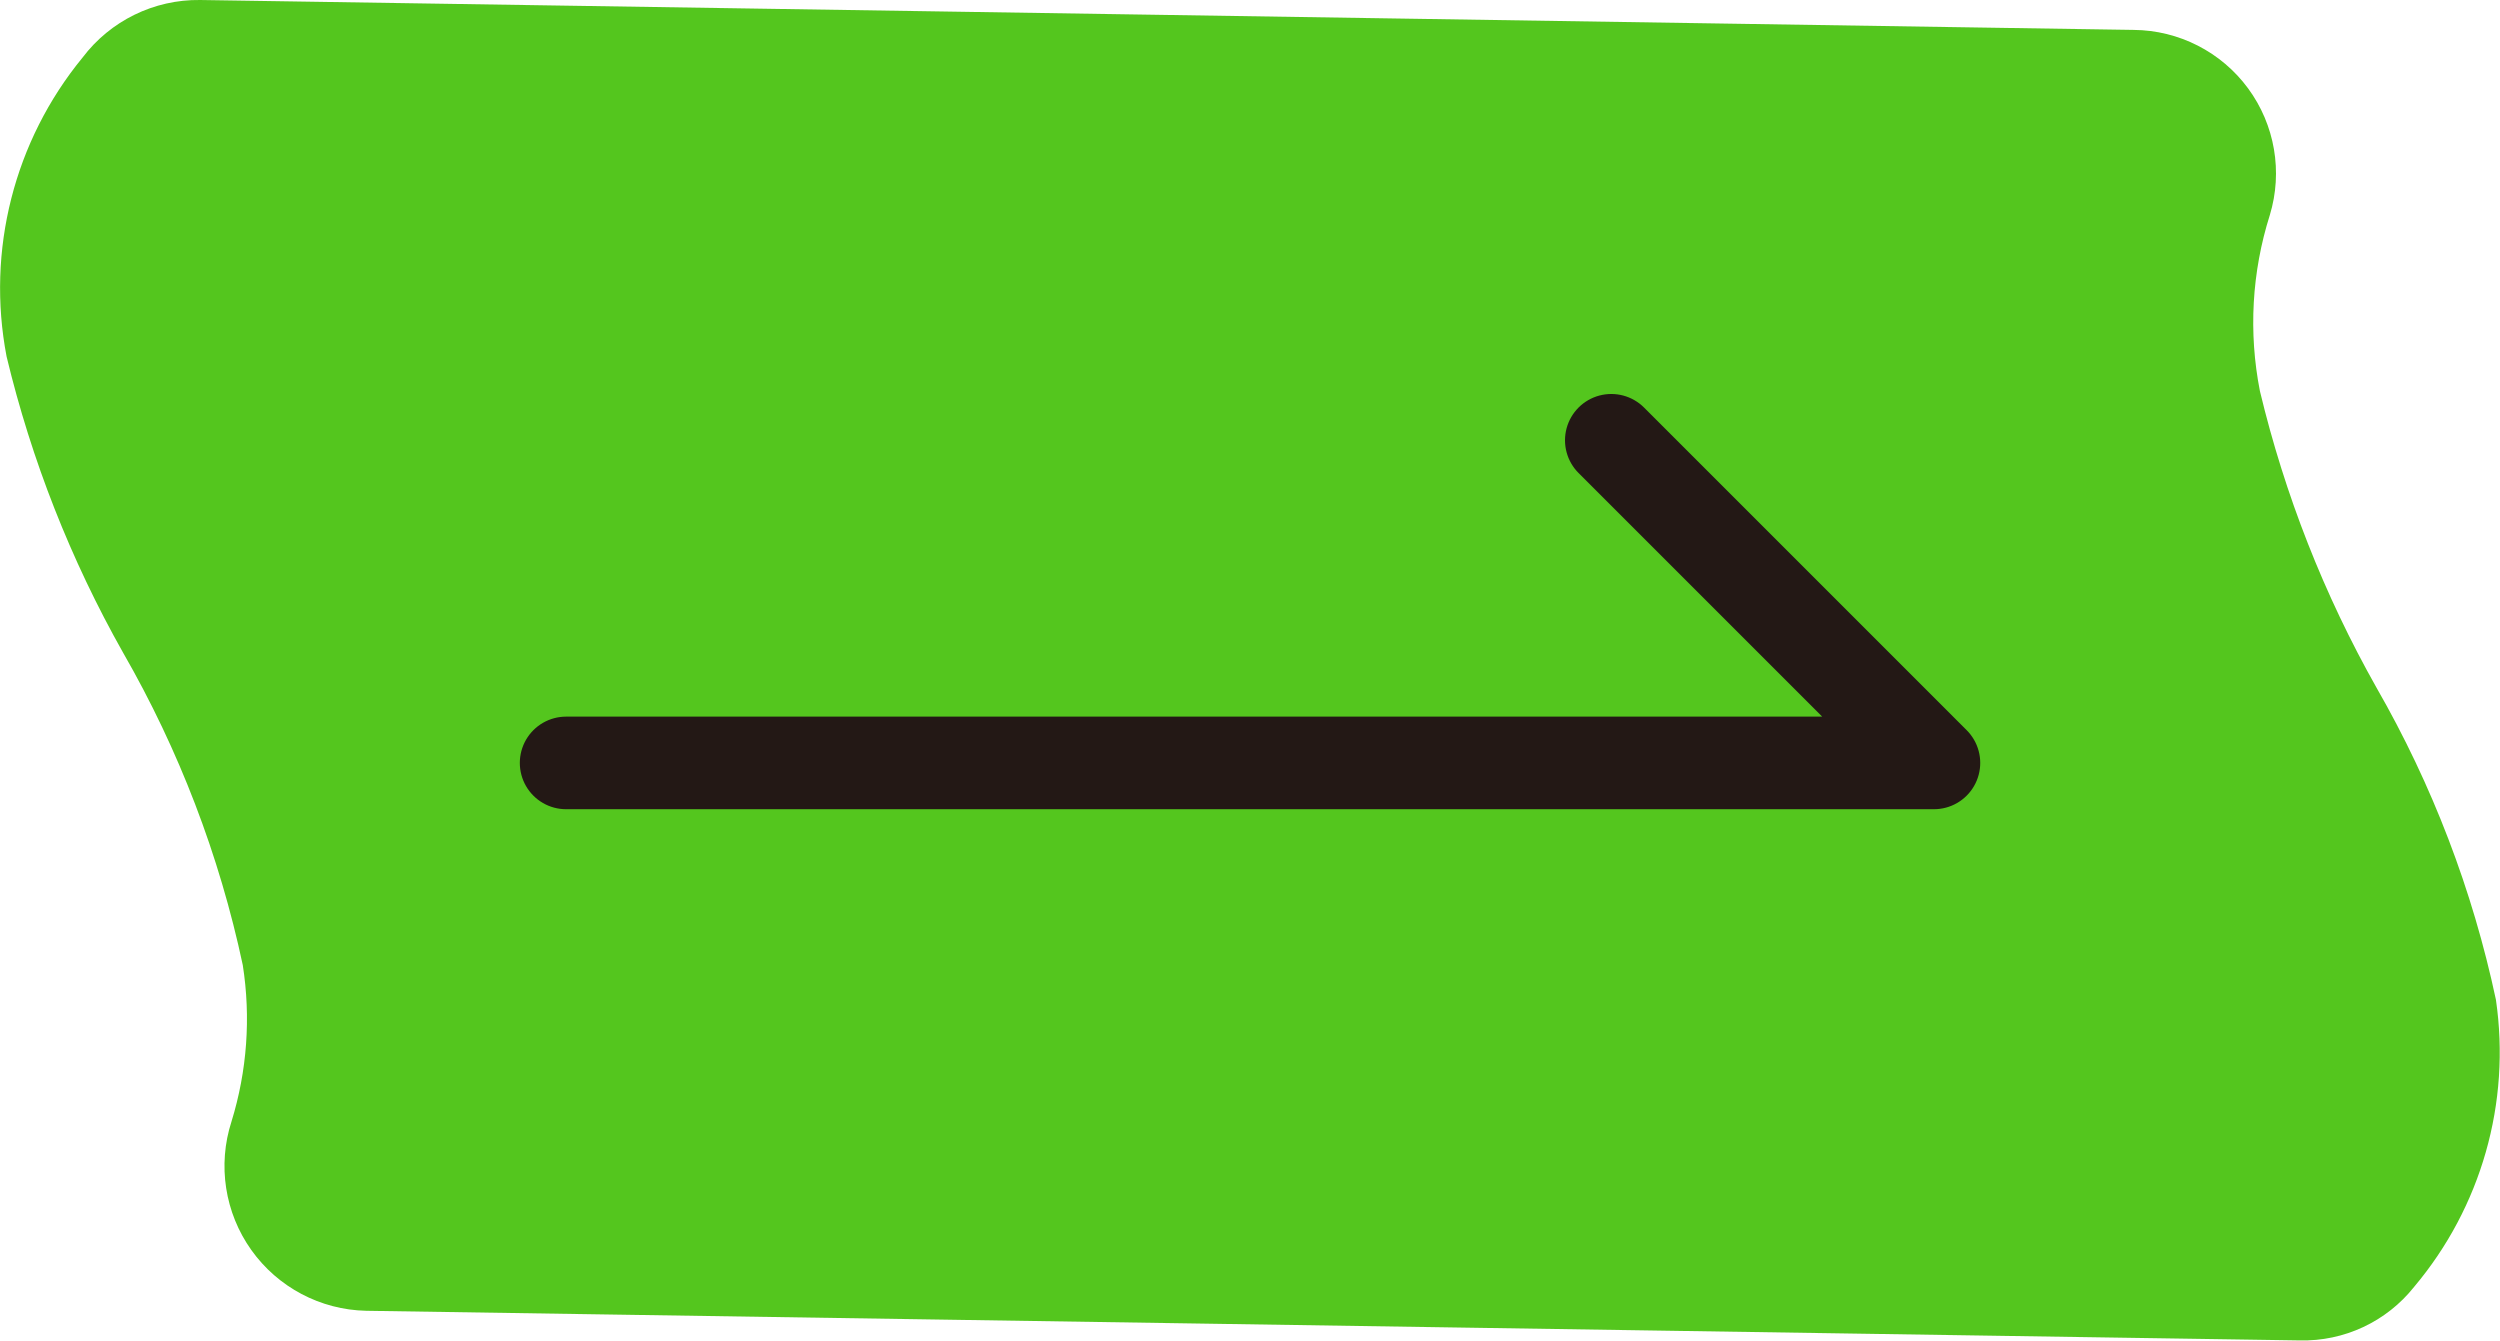
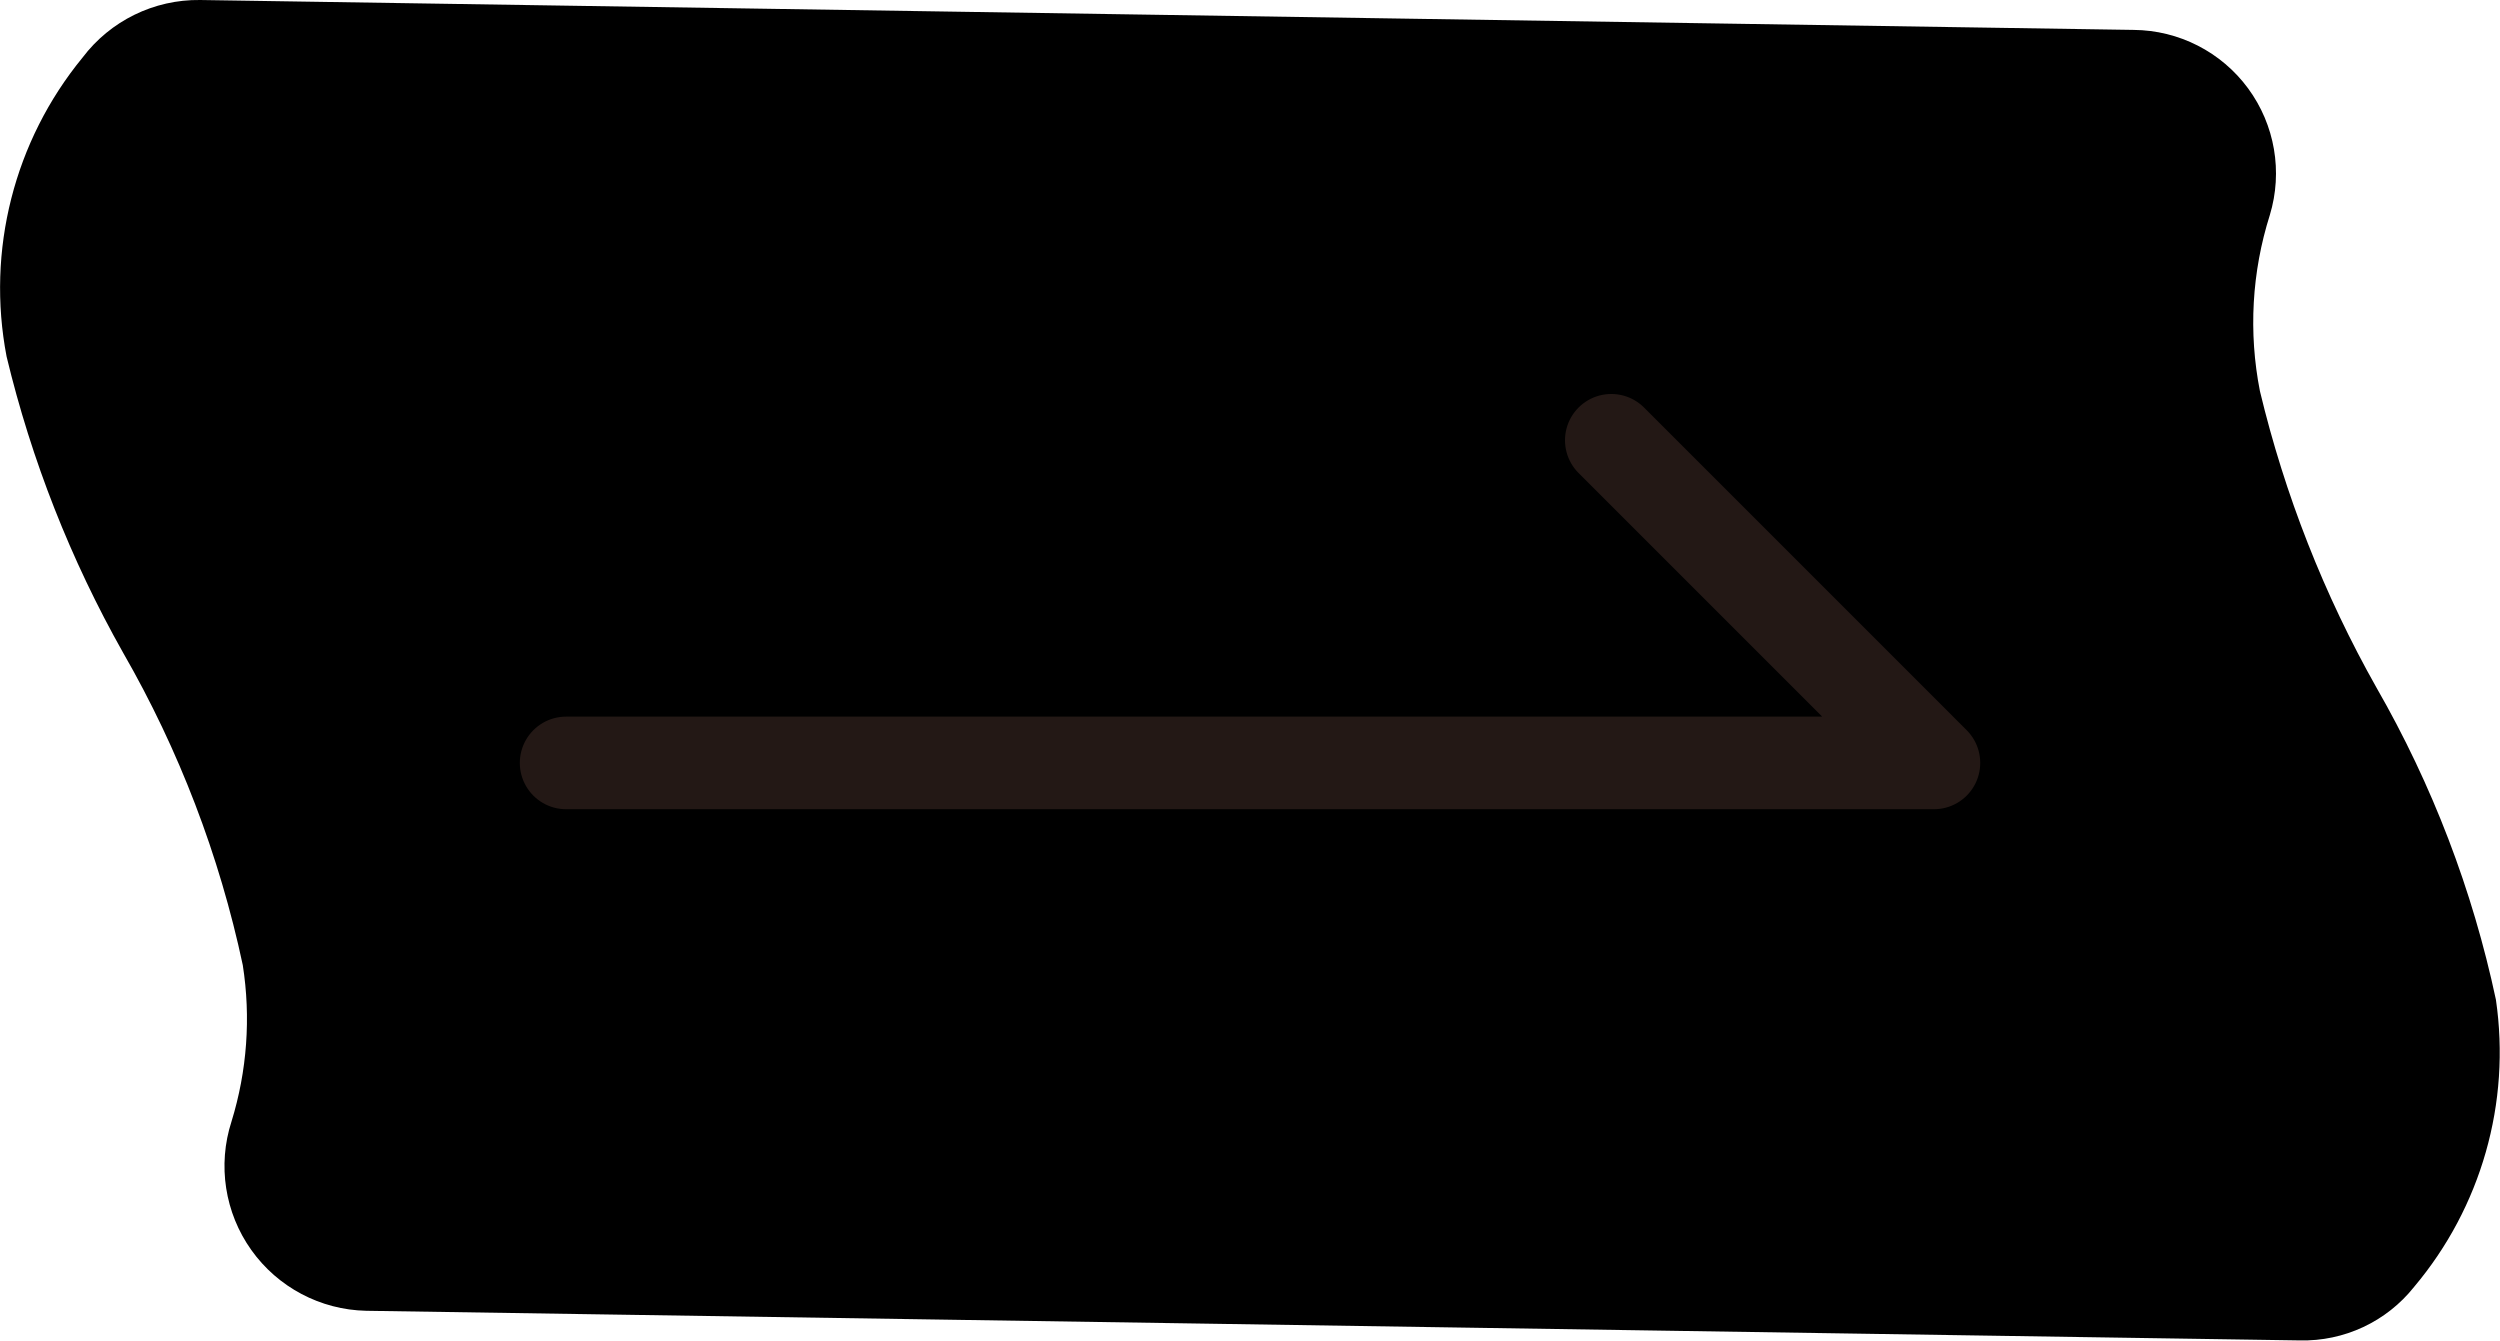
<svg xmlns="http://www.w3.org/2000/svg" id="Group_56" data-name="Group 56" width="54" height="28.959" viewBox="0 0 54 28.959">
  <defs>
    <clipPath id="clip-path">
      <rect id="Rectangle_45" data-name="Rectangle 45" width="54" height="28.959" fill="none" />
    </clipPath>
  </defs>
  <g id="Group_54" data-name="Group 54" transform="translate(0 0)">
    <g id="Group_53" data-name="Group 53" clip-path="url(#clip-path)">
-       <path id="Path_85" data-name="Path 85" d="M4.323,0,46.087.646a3.1,3.1,0,0,1,2.941,4,7.68,7.68,0,0,0-.214,3.8,24.785,24.785,0,0,0,2.518,6.407,23.249,23.249,0,0,1,2.58,6.742,7.863,7.863,0,0,1-1.766,6.2,3.063,3.063,0,0,1-2.474,1.158L7.91,28.313A3.127,3.127,0,0,1,5,24.226a7.518,7.518,0,0,0,.244-3.38A23.255,23.255,0,0,0,2.66,14.1,24.788,24.788,0,0,1,.142,7.7a7.849,7.849,0,0,1,1.64-6.455A3.133,3.133,0,0,1,4.323,0" transform="translate(0 0)" fill="#54c61e" />
+       <path id="Path_85" data-name="Path 85" d="M4.323,0,46.087.646a3.1,3.1,0,0,1,2.941,4,7.68,7.68,0,0,0-.214,3.8,24.785,24.785,0,0,0,2.518,6.407,23.249,23.249,0,0,1,2.58,6.742,7.863,7.863,0,0,1-1.766,6.2,3.063,3.063,0,0,1-2.474,1.158L7.91,28.313A3.127,3.127,0,0,1,5,24.226a7.518,7.518,0,0,0,.244-3.38A23.255,23.255,0,0,0,2.66,14.1,24.788,24.788,0,0,1,.142,7.7a7.849,7.849,0,0,1,1.64-6.455A3.133,3.133,0,0,1,4.323,0" transform="translate(0 0)" fill="currentcolor" />
    </g>
  </g>
  <path id="Path_86" data-name="Path 86" d="M217.72,1136.479h29.545l-6.969-6.969" transform="translate(-205.492 -1120)" fill="none" stroke="#231815" stroke-linecap="round" stroke-linejoin="round" stroke-width="2" />
</svg>
